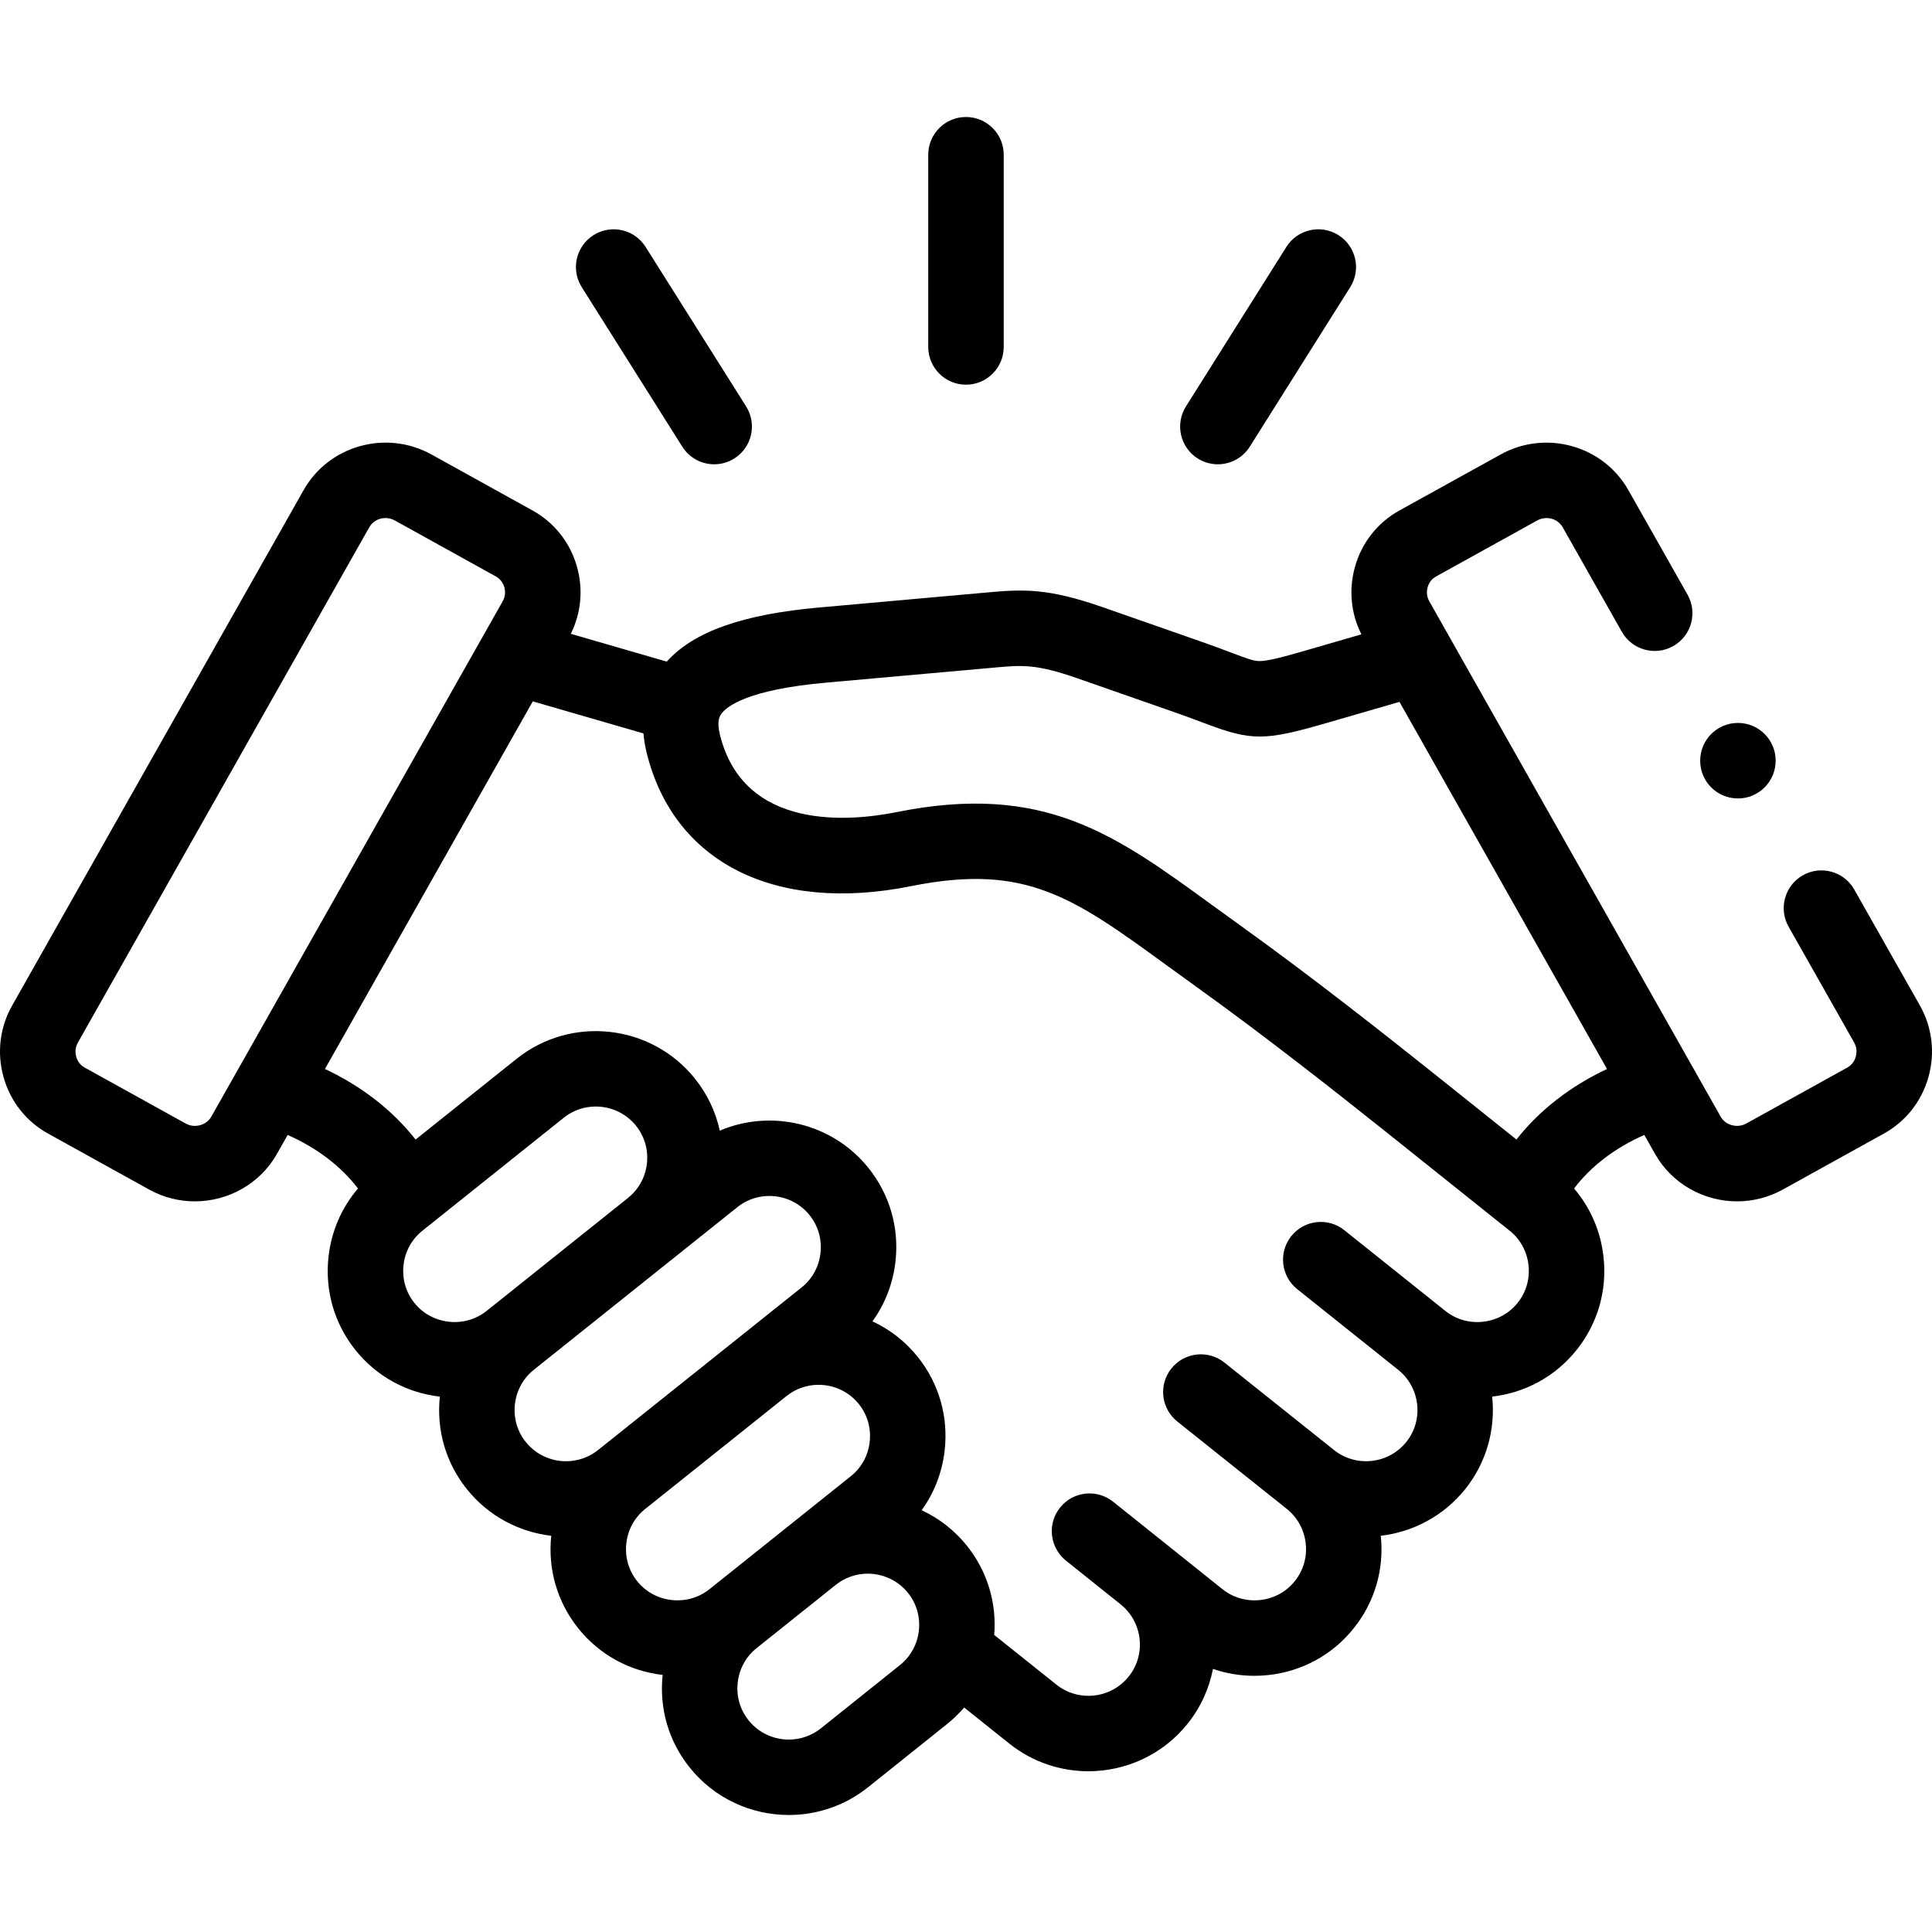
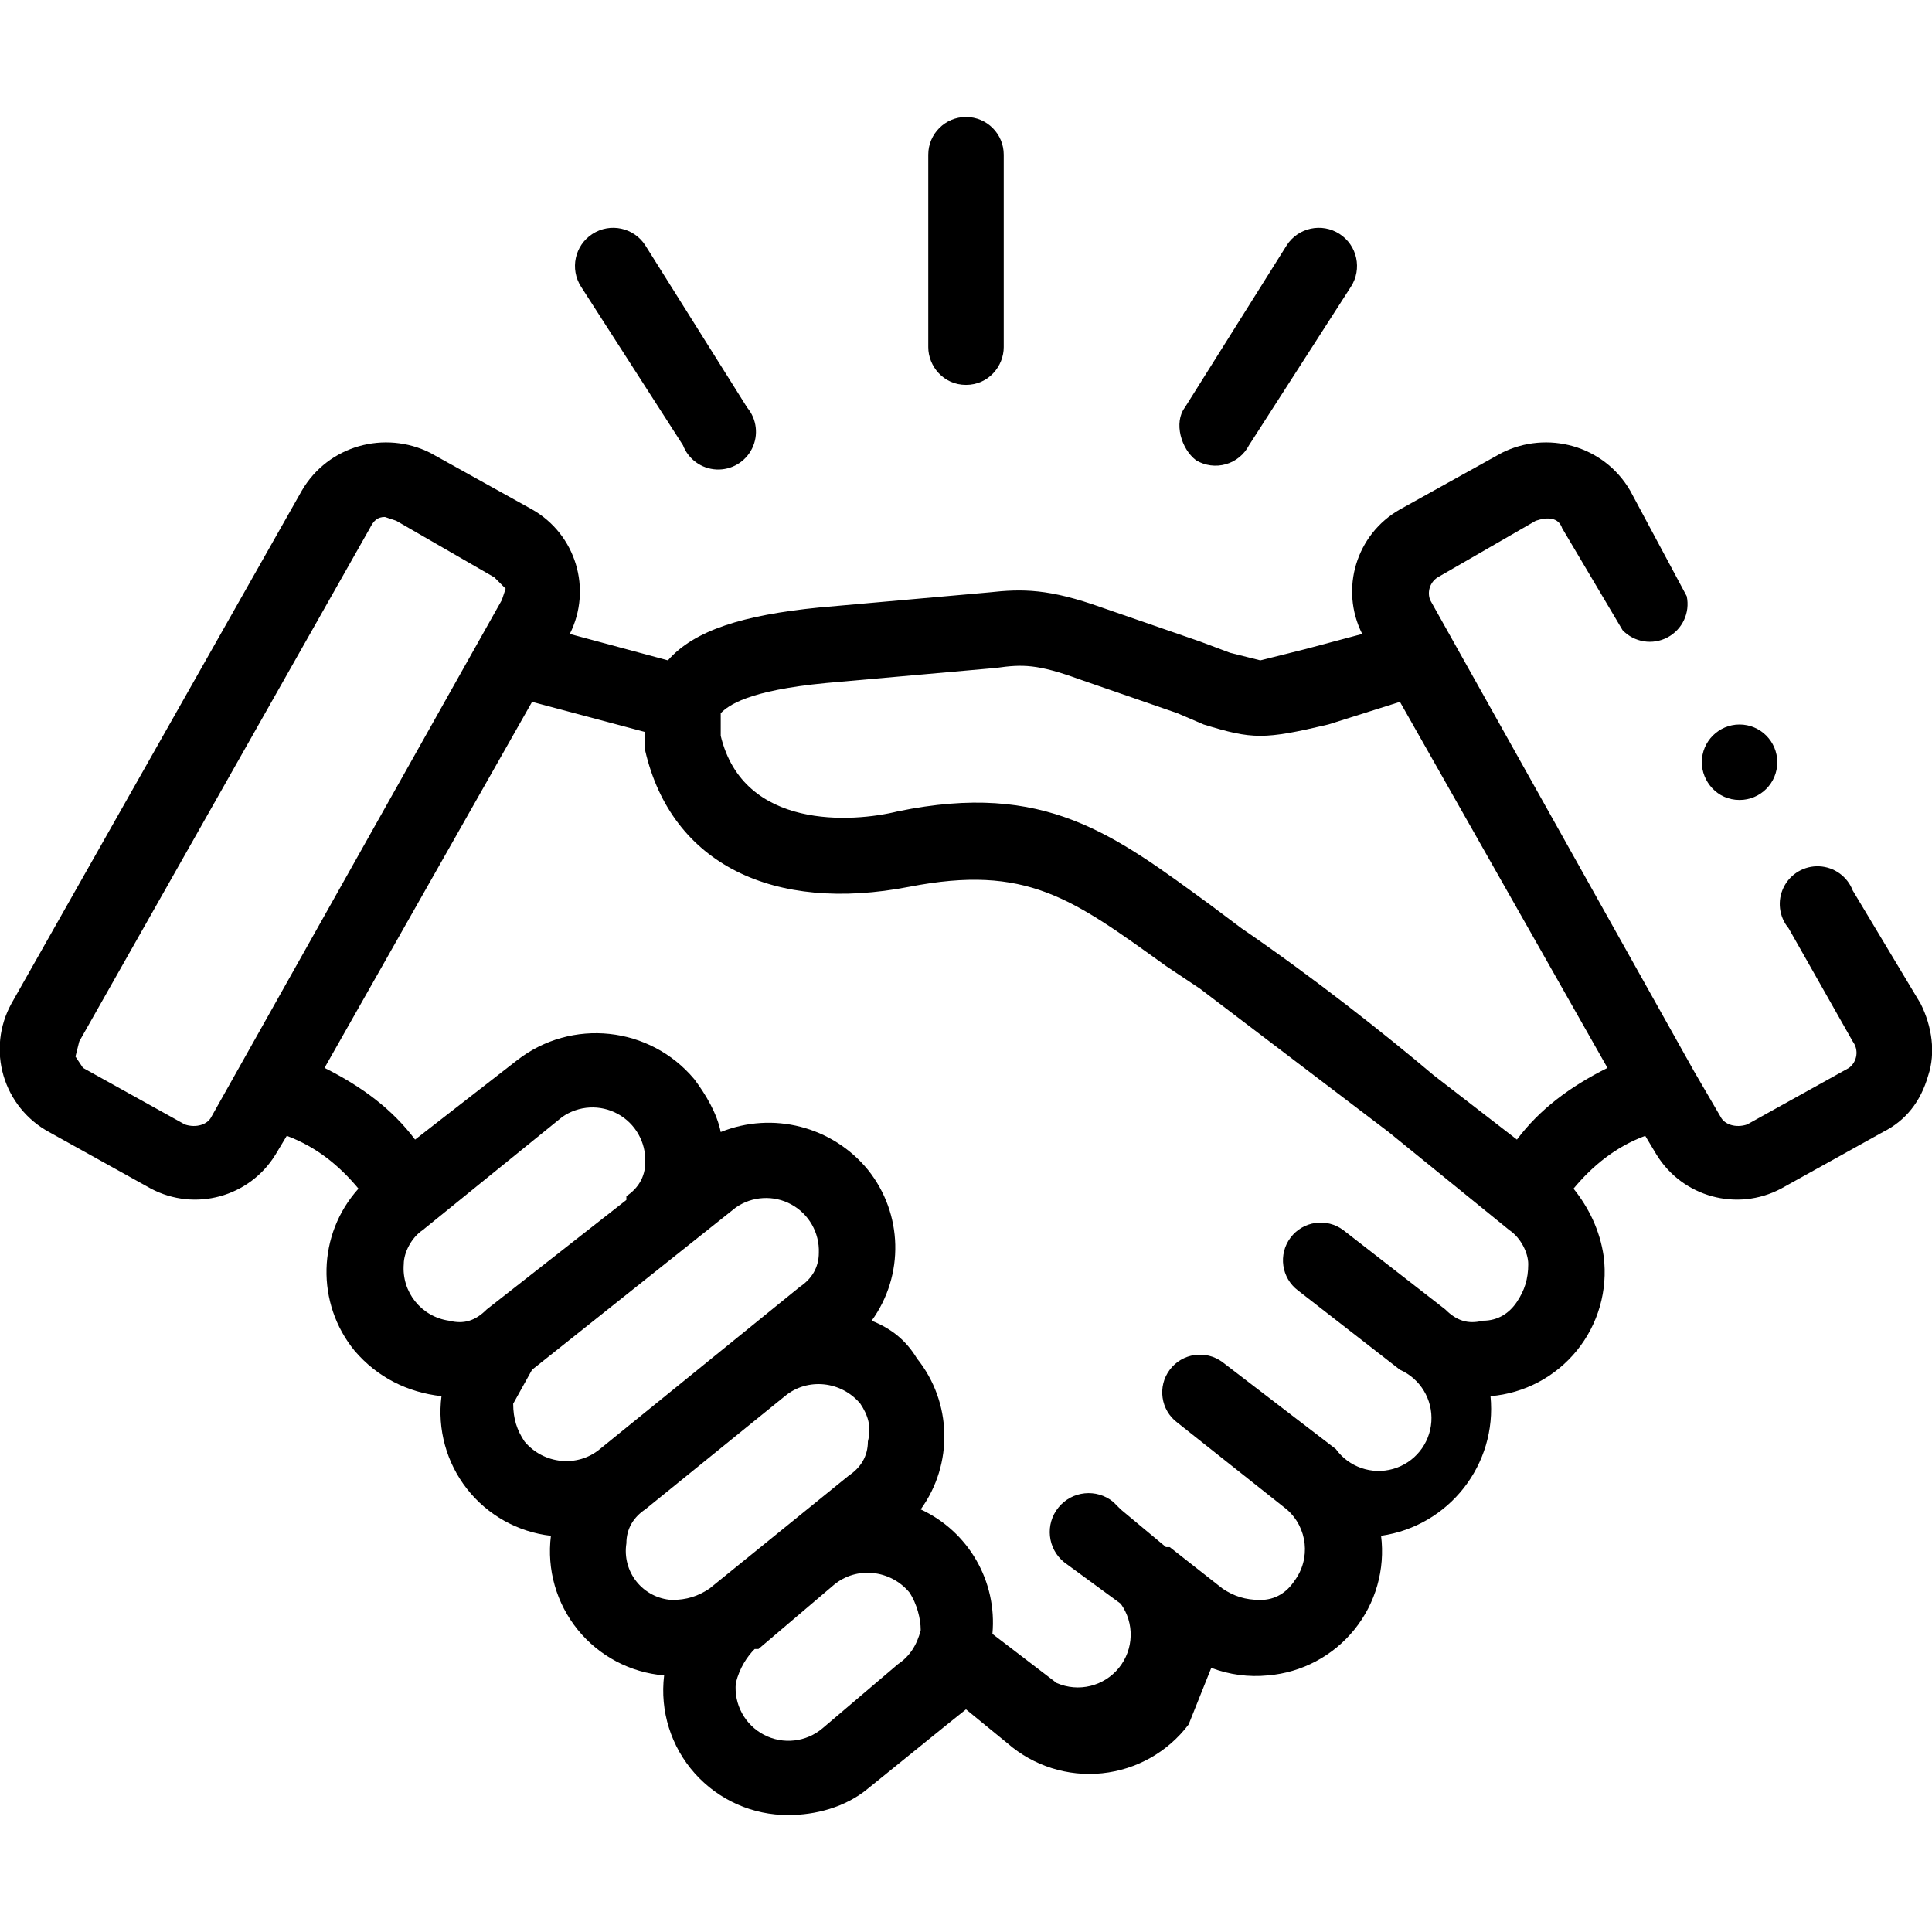
- <svg xmlns="http://www.w3.org/2000/svg" id="Capa_1" height="40" viewBox="0 0 512 512" width="40">
-   <g>
-     <path d="m255.995 101.946c5.522 0 10-4.478 10-10v-50.94c0-5.522-4.477-10-10-10s-10 4.477-10 10v50.94c.001 5.522 4.478 10 10 10z" />
-     <path d="m180.812 118.373c1.901 3.017 5.148 4.669 8.469 4.669 1.822 0 3.667-.498 5.322-1.541 4.672-2.944 6.072-9.119 3.128-13.792l-26.644-42.275c-2.945-4.672-9.12-6.073-13.791-3.128-4.672 2.944-6.072 9.119-3.128 13.792z" />
-     <path d="m317.42 121.504c1.655 1.041 3.498 1.538 5.318 1.538 3.322 0 6.571-1.654 8.472-4.673l26.616-42.275c2.942-4.674 1.539-10.847-3.135-13.791-4.676-2.941-10.847-1.537-13.79 3.135l-26.616 42.275c-2.942 4.675-1.538 10.848 3.135 13.791z" />
-     <path d="m508.776 266.432-17.375-30.695c-2.722-4.808-8.824-6.498-13.627-3.776-4.807 2.721-6.497 8.822-3.776 13.627l17.367 30.682c.87 1.542.644 3.029.432 3.778-.204.721-.766 2.052-2.236 2.864l-26.778 14.833c-2.379 1.314-5.484.484-6.781-1.804l-6.803-12.034c-.028-.054-.06-.104-.089-.157l-70.33-124.394c-.869-1.531-.649-2.999-.441-3.738.201-.715.759-2.036 2.229-2.849l26.81-14.836c2.409-1.334 5.438-.524 6.755 1.81l15.674 27.693c2.721 4.807 8.824 6.496 13.628 3.777 4.807-2.72 6.497-8.822 3.777-13.628l-15.667-27.681c-6.682-11.846-21.864-16.095-33.846-9.472l-26.809 14.836c-5.801 3.206-9.992 8.505-11.8 14.924-1.706 6.052-1.096 12.37 1.697 17.915l-14.768 4.28c-6.291 1.82-10.109 2.807-12.228 2.807-.009 0-.017 0-.025 0-1.459-.005-3.05-.562-7.591-2.282-2.06-.78-4.625-1.752-7.778-2.852l-26.165-9.147c-14.471-5.054-20.998-4.782-30.454-3.919l-44.616 3.993c-20.339 1.802-33.306 6.39-40.464 14.347l-25.426-7.367c2.736-5.521 3.323-11.778 1.633-17.775-1.808-6.415-5.996-11.713-11.791-14.919l-26.794-14.843c-11.992-6.629-27.183-2.378-33.866 9.465l-77.204 136.523c-3.305 5.819-4.123 12.587-2.301 19.058 1.81 6.426 6 11.73 11.79 14.932l26.794 14.841c3.831 2.118 7.993 3.124 12.1 3.124 8.725 0 17.207-4.539 21.766-12.588l2.831-5.008c7.726 3.401 14.213 8.342 18.634 14.192-4.318 5.046-7.038 11.273-7.801 18.046-1.008 8.957 1.522 17.745 7.124 24.75 5.554 6.945 13.496 11.327 22.377 12.359-.94 8.881 1.6 17.583 7.159 24.51 5.746 7.184 13.867 11.375 22.362 12.364-.936 8.868 1.595 17.562 7.137 24.493 5.551 6.96 13.495 11.351 22.385 12.383-.941 8.888 1.599 17.595 7.158 24.523 6.626 8.284 16.408 12.597 26.283 12.596 7.372 0 14.796-2.404 20.994-7.354l20.938-16.754c1.663-1.327 3.174-2.794 4.533-4.374l11.96 9.554c6.185 4.936 13.592 7.334 20.954 7.333 9.88-.001 19.678-4.319 26.313-12.611 3.497-4.372 5.711-9.362 6.711-14.513 3.497 1.21 7.189 1.835 10.953 1.834 1.262 0 2.532-.07 3.806-.211 8.96-.995 16.972-5.401 22.539-12.383 5.569-6.938 8.109-15.639 7.17-24.519 8.489-.991 16.614-5.181 22.377-12.362 5.74-7.177 8.044-16.013 7.142-24.511 8.876-1.034 16.814-5.415 22.355-12.344 5.606-6.986 8.147-15.761 7.154-24.711-.754-6.794-3.476-13.042-7.802-18.102 4.408-5.848 10.882-10.795 18.613-14.194l2.837 5.018c4.556 8.046 13.034 12.583 21.761 12.583 4.109-.001 8.275-1.007 12.11-3.127l26.779-14.834c5.788-3.2 9.976-8.496 11.793-14.911 1.832-6.465 1.031-13.233-2.262-19.068zm-452.783 29.504c-1.3 2.296-4.407 3.124-6.776 1.813l-26.793-14.84c-1.463-.81-2.021-2.136-2.225-2.855-.209-.745-.432-2.224.45-3.774l77.216-136.55c.884-1.567 2.55-2.445 4.28-2.445.842 0 1.698.207 2.488.644l26.786 14.838c.003.002.006.004.009.005 1.466.811 2.023 2.132 2.225 2.847.208.739.428 2.207-.451 3.755zm72.974 51.46c-2.82 2.259-6.381 3.28-10.02 2.875-3.641-.404-6.886-2.178-9.14-4.996-2.259-2.825-3.277-6.385-2.868-10.023.407-3.623 2.182-6.852 5.016-9.107l37.438-29.926c5.876-4.691 14.477-3.726 19.173 2.139 2.258 2.823 3.277 6.377 2.869 10.004-.406 3.615-2.182 6.841-5 9.083-.062.049-.115.104-.175.155l-37.284 29.789c-.003.002-.006.005-.009.007zm10.364 34.734c-2.257-2.813-3.277-6.358-2.874-9.982.403-3.627 2.18-6.871 5.002-9.134l.003-.002c.002-.001.004-.003.006-.004.001 0 .001-.001.002-.002l53.926-43.084c5.875-4.692 14.478-3.734 19.173 2.139 2.255 2.819 3.274 6.369 2.871 9.995-.404 3.63-2.186 6.874-5.015 9.134l-53.912 43.068c-5.882 4.694-14.482 3.747-19.182-2.128zm38.658 41.89c-3.64-.404-6.882-2.18-9.139-5.01-2.255-2.819-3.274-6.369-2.871-9.995.404-3.627 2.183-6.868 5.008-9.128.002-.002.005-.004.007-.006l37.318-29.812c.044-.034.092-.063.136-.098 5.86-4.691 14.46-3.736 19.16 2.122 2.259 2.824 3.278 6.384 2.869 10.022-.408 3.623-2.183 6.852-5.016 9.107l-37.437 29.925c-2.829 2.259-6.394 3.275-10.035 2.873zm65.518 8.118c-.405 3.627-2.182 6.864-5.012 9.124l-20.939 16.757c-5.883 4.695-14.483 3.75-19.181-2.126-2.257-2.811-3.278-6.359-2.875-9.99s2.178-6.87 4.995-9.12c.003-.002.007-.005.01-.007l20.934-16.734c.011-.009.023-.016.034-.024 5.877-4.69 14.478-3.729 19.174 2.139 2.249 2.814 3.266 6.357 2.86 9.981zm158.678-86.864c-2.254 2.818-5.5 4.593-9.14 4.997-3.637.409-7.2-.615-10.02-2.875-.001-.001-.003-.002-.005-.003-.001-.001-.003-.002-.004-.003l-26.758-21.379c-4.316-3.448-10.608-2.744-14.054 1.57-3.447 4.314-2.744 10.607 1.57 14.054l26.749 21.372c5.868 4.699 6.835 13.283 2.165 19.122-4.712 5.872-13.313 6.827-19.185 2.124l-29.025-23.162c-4.316-3.444-10.608-2.737-14.053 1.579-3.444 4.316-2.738 10.608 1.579 14.053l29.011 23.151c2.827 2.264 4.606 5.51 5.01 9.141.403 3.624-.617 7.17-2.893 10.005-2.249 2.82-5.491 4.595-9.13 5-3.643.401-7.208-.616-10.026-2.865l-14.442-11.55c-.025-.02-.047-.041-.072-.061l-12.202-9.755-2.281-1.824c-4.315-3.45-10.607-2.749-14.055 1.563-.431.54-.798 1.11-1.1 1.702-1.448 2.83-1.424 6.149-.065 8.932.629 1.289 1.535 2.466 2.729 3.421l14.521 11.613c5.829 4.707 6.782 13.262 2.115 19.097-4.697 5.871-13.299 6.83-19.172 2.145l-16.475-13.162c.686-8.559-1.85-16.906-7.214-23.613-3.334-4.167-7.469-7.323-12.01-9.44 3.328-4.617 5.441-10.041 6.097-15.873 1.008-8.956-1.522-17.744-7.134-24.761-3.335-4.156-7.465-7.305-11.997-9.417 3.334-4.631 5.447-10.066 6.097-15.906.995-8.936-1.537-17.707-7.129-24.7-9.622-12.03-25.894-15.687-39.437-9.939-1.084-4.978-3.299-9.674-6.569-13.763-11.578-14.468-32.78-16.835-47.271-5.273l-26.776 21.403c-6.055-7.727-14.286-14.135-24.018-18.705l55.079-97.421 29.326 8.497c.134 1.569.388 3.219.813 4.967 7.099 29.188 33.973 42.788 70.136 35.501 30.47-6.131 43.014 3.002 67.997 21.195 2.592 1.887 5.285 3.848 8.104 5.867 17.967 12.89 37.167 28.041 50.04 38.31l32.46 25.942c2.82 2.25 4.595 5.49 4.998 9.124.403 3.631-.617 7.179-2.884 10.003zm-.311-43.286-21.783-17.409c-13.051-10.411-32.522-25.774-50.867-38.936-2.78-1.991-5.431-3.922-7.983-5.78-25.906-18.865-44.629-32.495-83.717-24.634-11.964 2.411-40.468 5.23-46.755-20.618-.886-3.649.014-4.903.397-5.438 1.337-1.864 6.717-6.401 27.766-8.265l44.663-3.997c7.278-.664 10.929-.998 22.037 2.882l26.168 9.148c2.909 1.016 5.235 1.896 7.288 2.674 12.6 4.773 15.939 4.772 32.492-.019l19.292-5.59 55.005 97.289c-9.735 4.567-17.958 10.97-24.003 18.693z" />
-     <path d="m460.57 211.599c5.522 0 10-4.492 10-10.015s-4.478-10-10-10-10 4.478-10 10v.028c0 5.523 4.478 9.987 10 9.987z" />
-   </g>
+ <svg xmlns="http://www.w3.org/2000/svg" height="40" viewBox="0 0 512 512" width="40">
+   <path d="M256 102c6 0 10-5 10-10V41a10 10 0 00-20 0v51c0 5 4 10 10 10zM181 118a10 10 0 1017-10l-27-43a10 10 0 10-17 11zM317 122a10 10 0 0014-4l27-42a10 10 0 00-17-11l-27 43c-3 4-1 11 3 14z" />
+   <path d="M509 266l-18-30a10 10 0 10-17 10l17 30a5 5 0 01-1 7l-27 15c-3 1-6 0-7-2l-7-12-70-125a5 5 0 012-6l26-15c3-1 6-1 7 2l16 27a10 10 0 0017-9l-15-28c-7-12-22-16-34-10l-27 15a25 25 0 00-10 33l-15 4-12 3-8-2-8-3-26-9c-14-5-21-5-30-4l-45 4c-20 2-33 6-40 14l-26-7a25 25 0 00-10-33l-27-15c-12-6-27-2-34 10L3 266a25 25 0 0010 34l27 15a25 25 0 0033-9l3-5c8 3 14 8 19 14a33 33 0 00-1 43c6 7 14 11 23 12a33 33 0 0029 37 33 33 0 0030 37 33 33 0 0033 37c7 0 15-2 21-7l21-17 5-4 11 9a33 33 0 0048-5l6-15a33 33 0 0015 2 33 33 0 0030-37 34 34 0 0029-37 33 33 0 0030-37c-1-7-4-13-8-18 5-6 11-11 19-14l3 5a25 25 0 0033 9l27-15c6-3 10-8 12-15 2-6 1-13-2-19zM56 296c-1 2-4 3-7 2l-27-15-2-3 1-4 77-136c1-2 2-3 4-3l3 1 26 15 3 3-1 3zm73 51c-3 3-6 4-10 3a14 14 0 01-12-15c0-3 2-7 5-9l37-30a14 14 0 0122 12c0 4-2 7-5 9v1l-37 29zm10 35c-2-3-3-6-3-10l5-9 54-43a14 14 0 0122 12c0 4-2 7-5 9l-53 43c-6 5-15 4-20-2zm39 42a13 13 0 01-12-15c0-4 2-7 5-9l37-30c6-5 15-4 20 2 2 3 3 6 2 10 0 4-2 7-5 9l-37 30c-3 2-6 3-10 3zm66 8c-1 4-3 7-6 9l-20 17a14 14 0 01-23-12c1-4 3-7 5-9h1l20-17c6-5 15-4 20 2 2 3 3 7 3 10zm158-87c-2 3-5 5-9 5-4 1-7 0-10-3l-27-21a10 10 0 10-12 16l27 21a14 14 0 11-17 21l-30-23a10 10 0 00-12 16l29 23a14 14 0 012 19c-2 3-5 5-9 5s-7-1-10-3l-14-11h-1l-12-10-2-2a10 10 0 10-13 16l15 11a14 14 0 01-17 21l-17-13a33 33 0 00-19-33 33 33 0 00-1-40c-3-5-7-8-12-10a33 33 0 00-1-40 34 34 0 00-39-10c-1-5-4-10-7-14a34 34 0 00-47-5l-27 21c-6-8-14-14-24-19l55-97 30 8v5c7 30 34 43 70 36 31-6 43 3 68 21l9 6 50 38 32 26c3 2 5 6 5 9 0 4-1 7-3 10zm0-43l-22-17c-13-11-32-26-51-39l-8-6c-26-19-44-33-83-25-12 3-41 5-47-20v-6c2-2 7-6 28-8l45-4c7-1 11-1 22 3l26 9 7 3c13 4 16 4 33 0l19-6 55 97c-10 5-18 11-24 19z" />
+   <path d="M461 212a10 10 0 10-10-10c0 5 4 10 10 10z" />
</svg>
